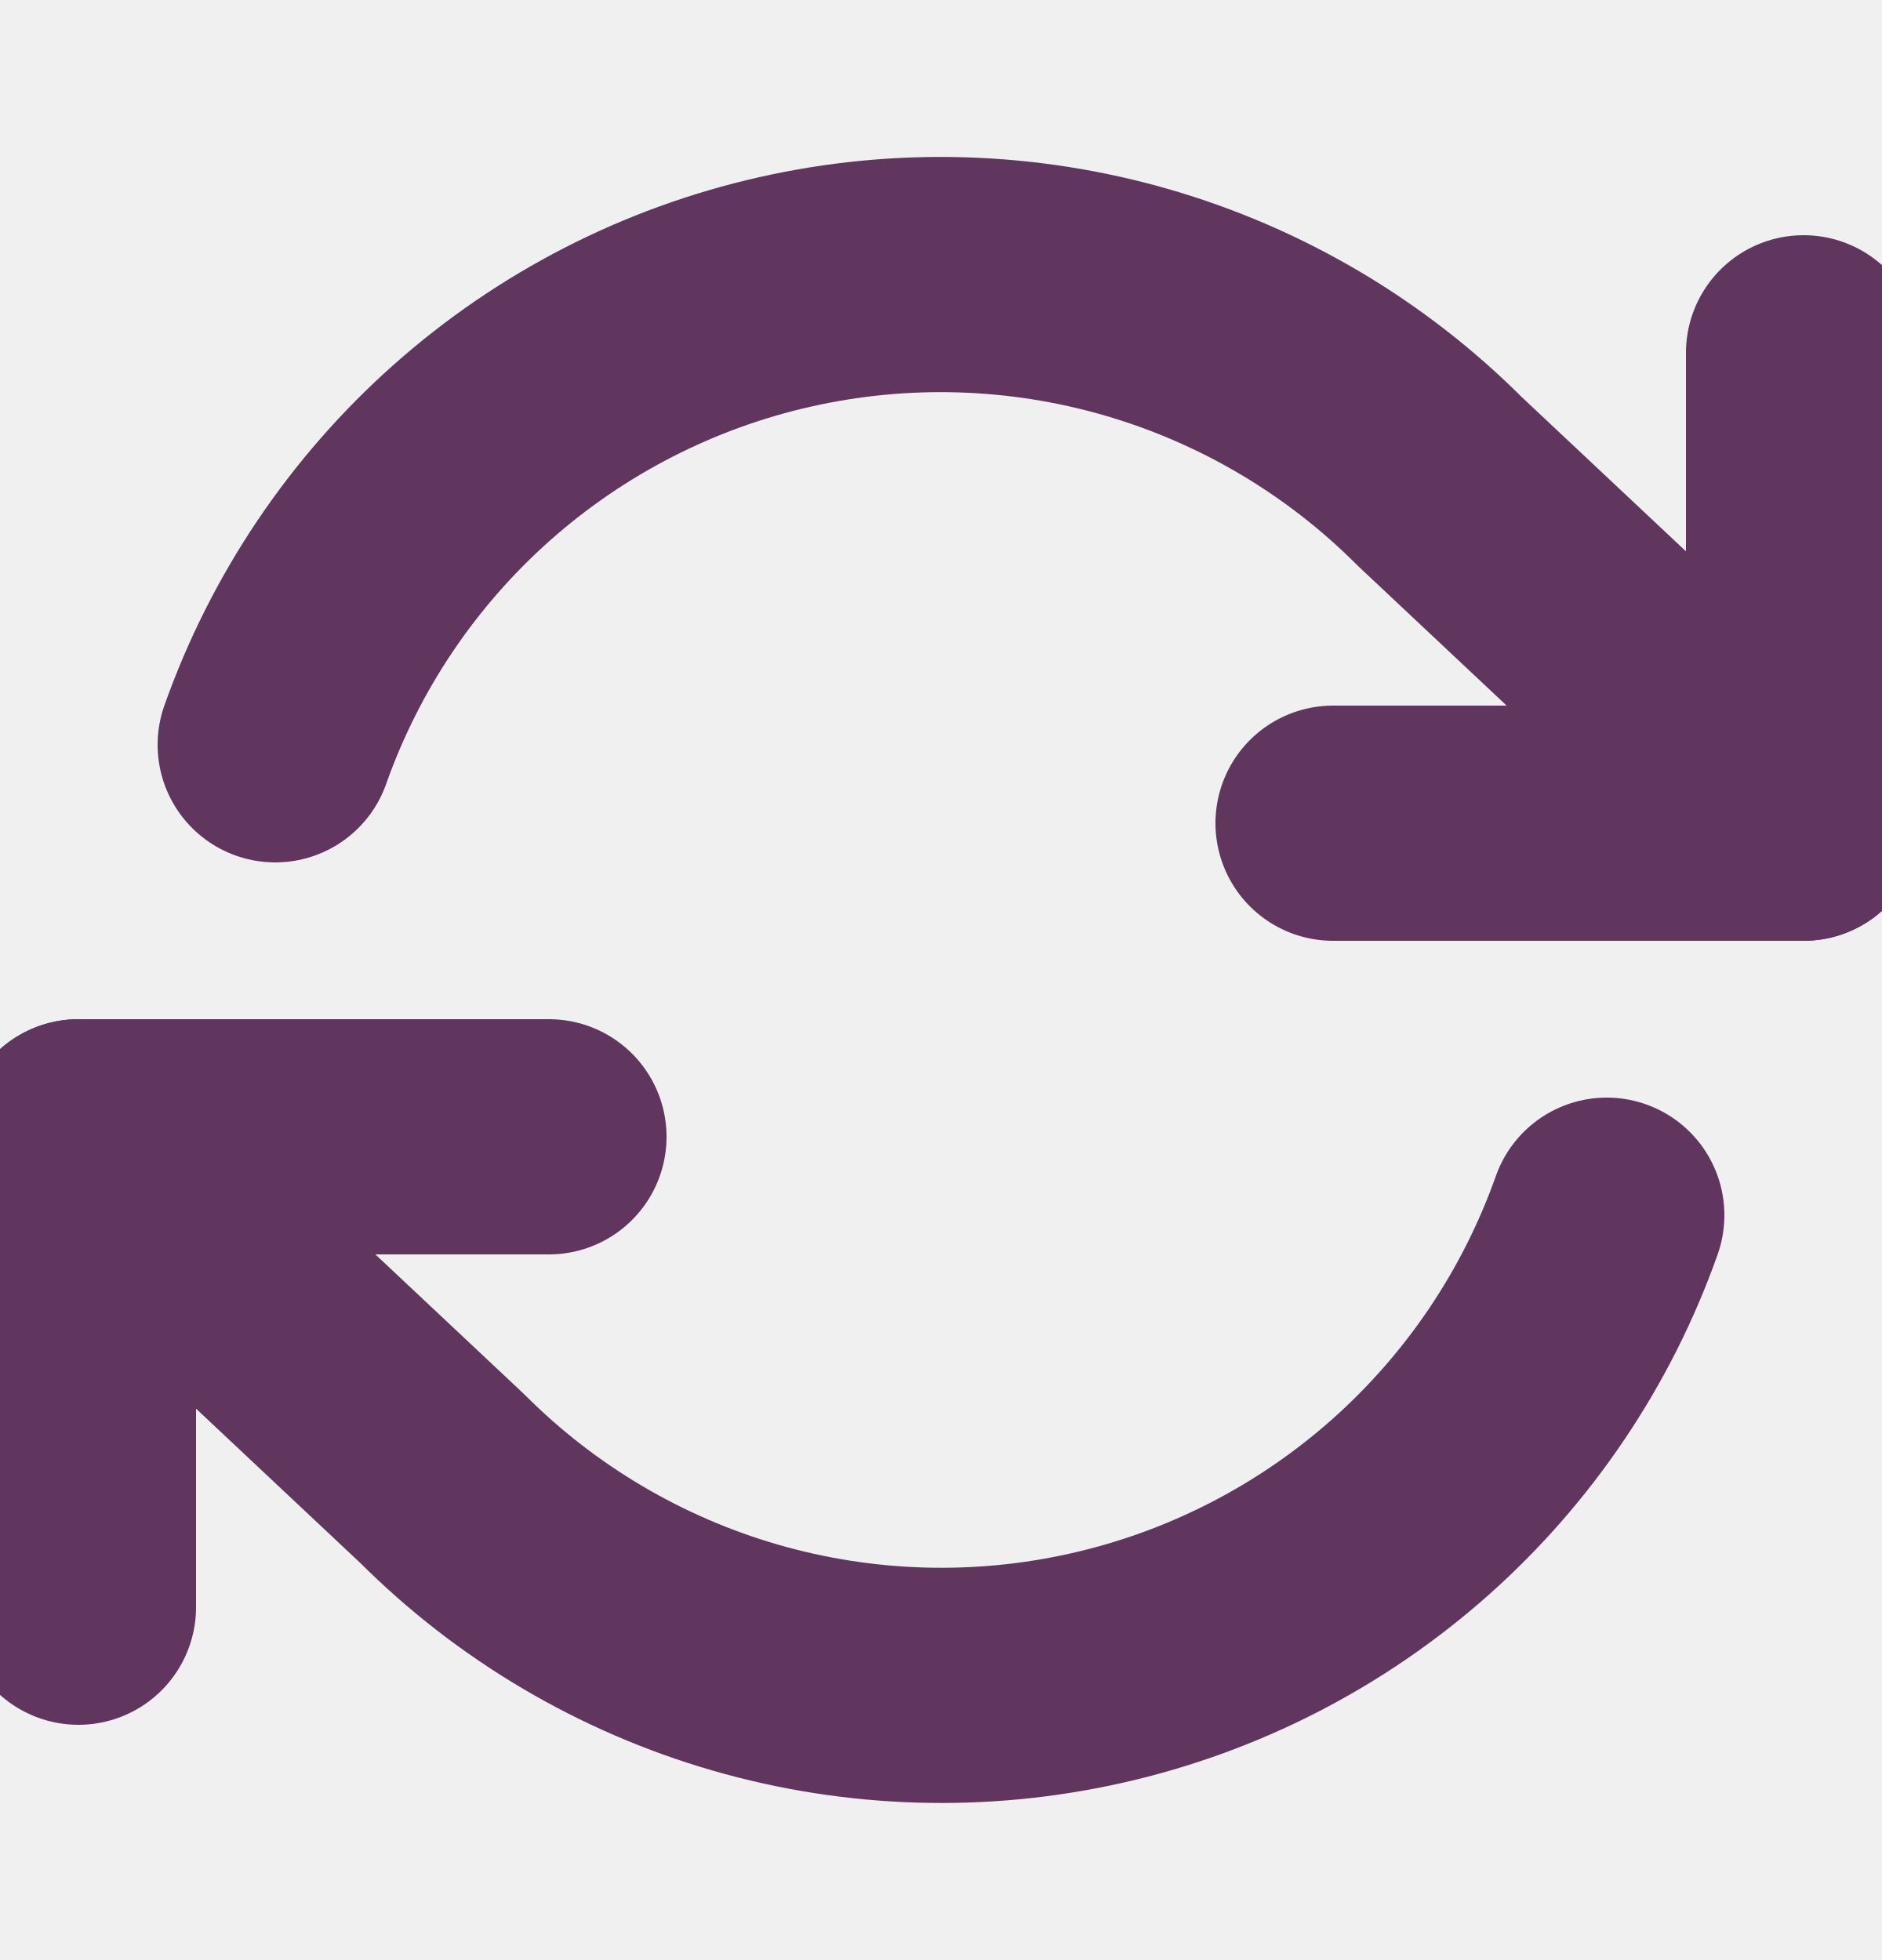
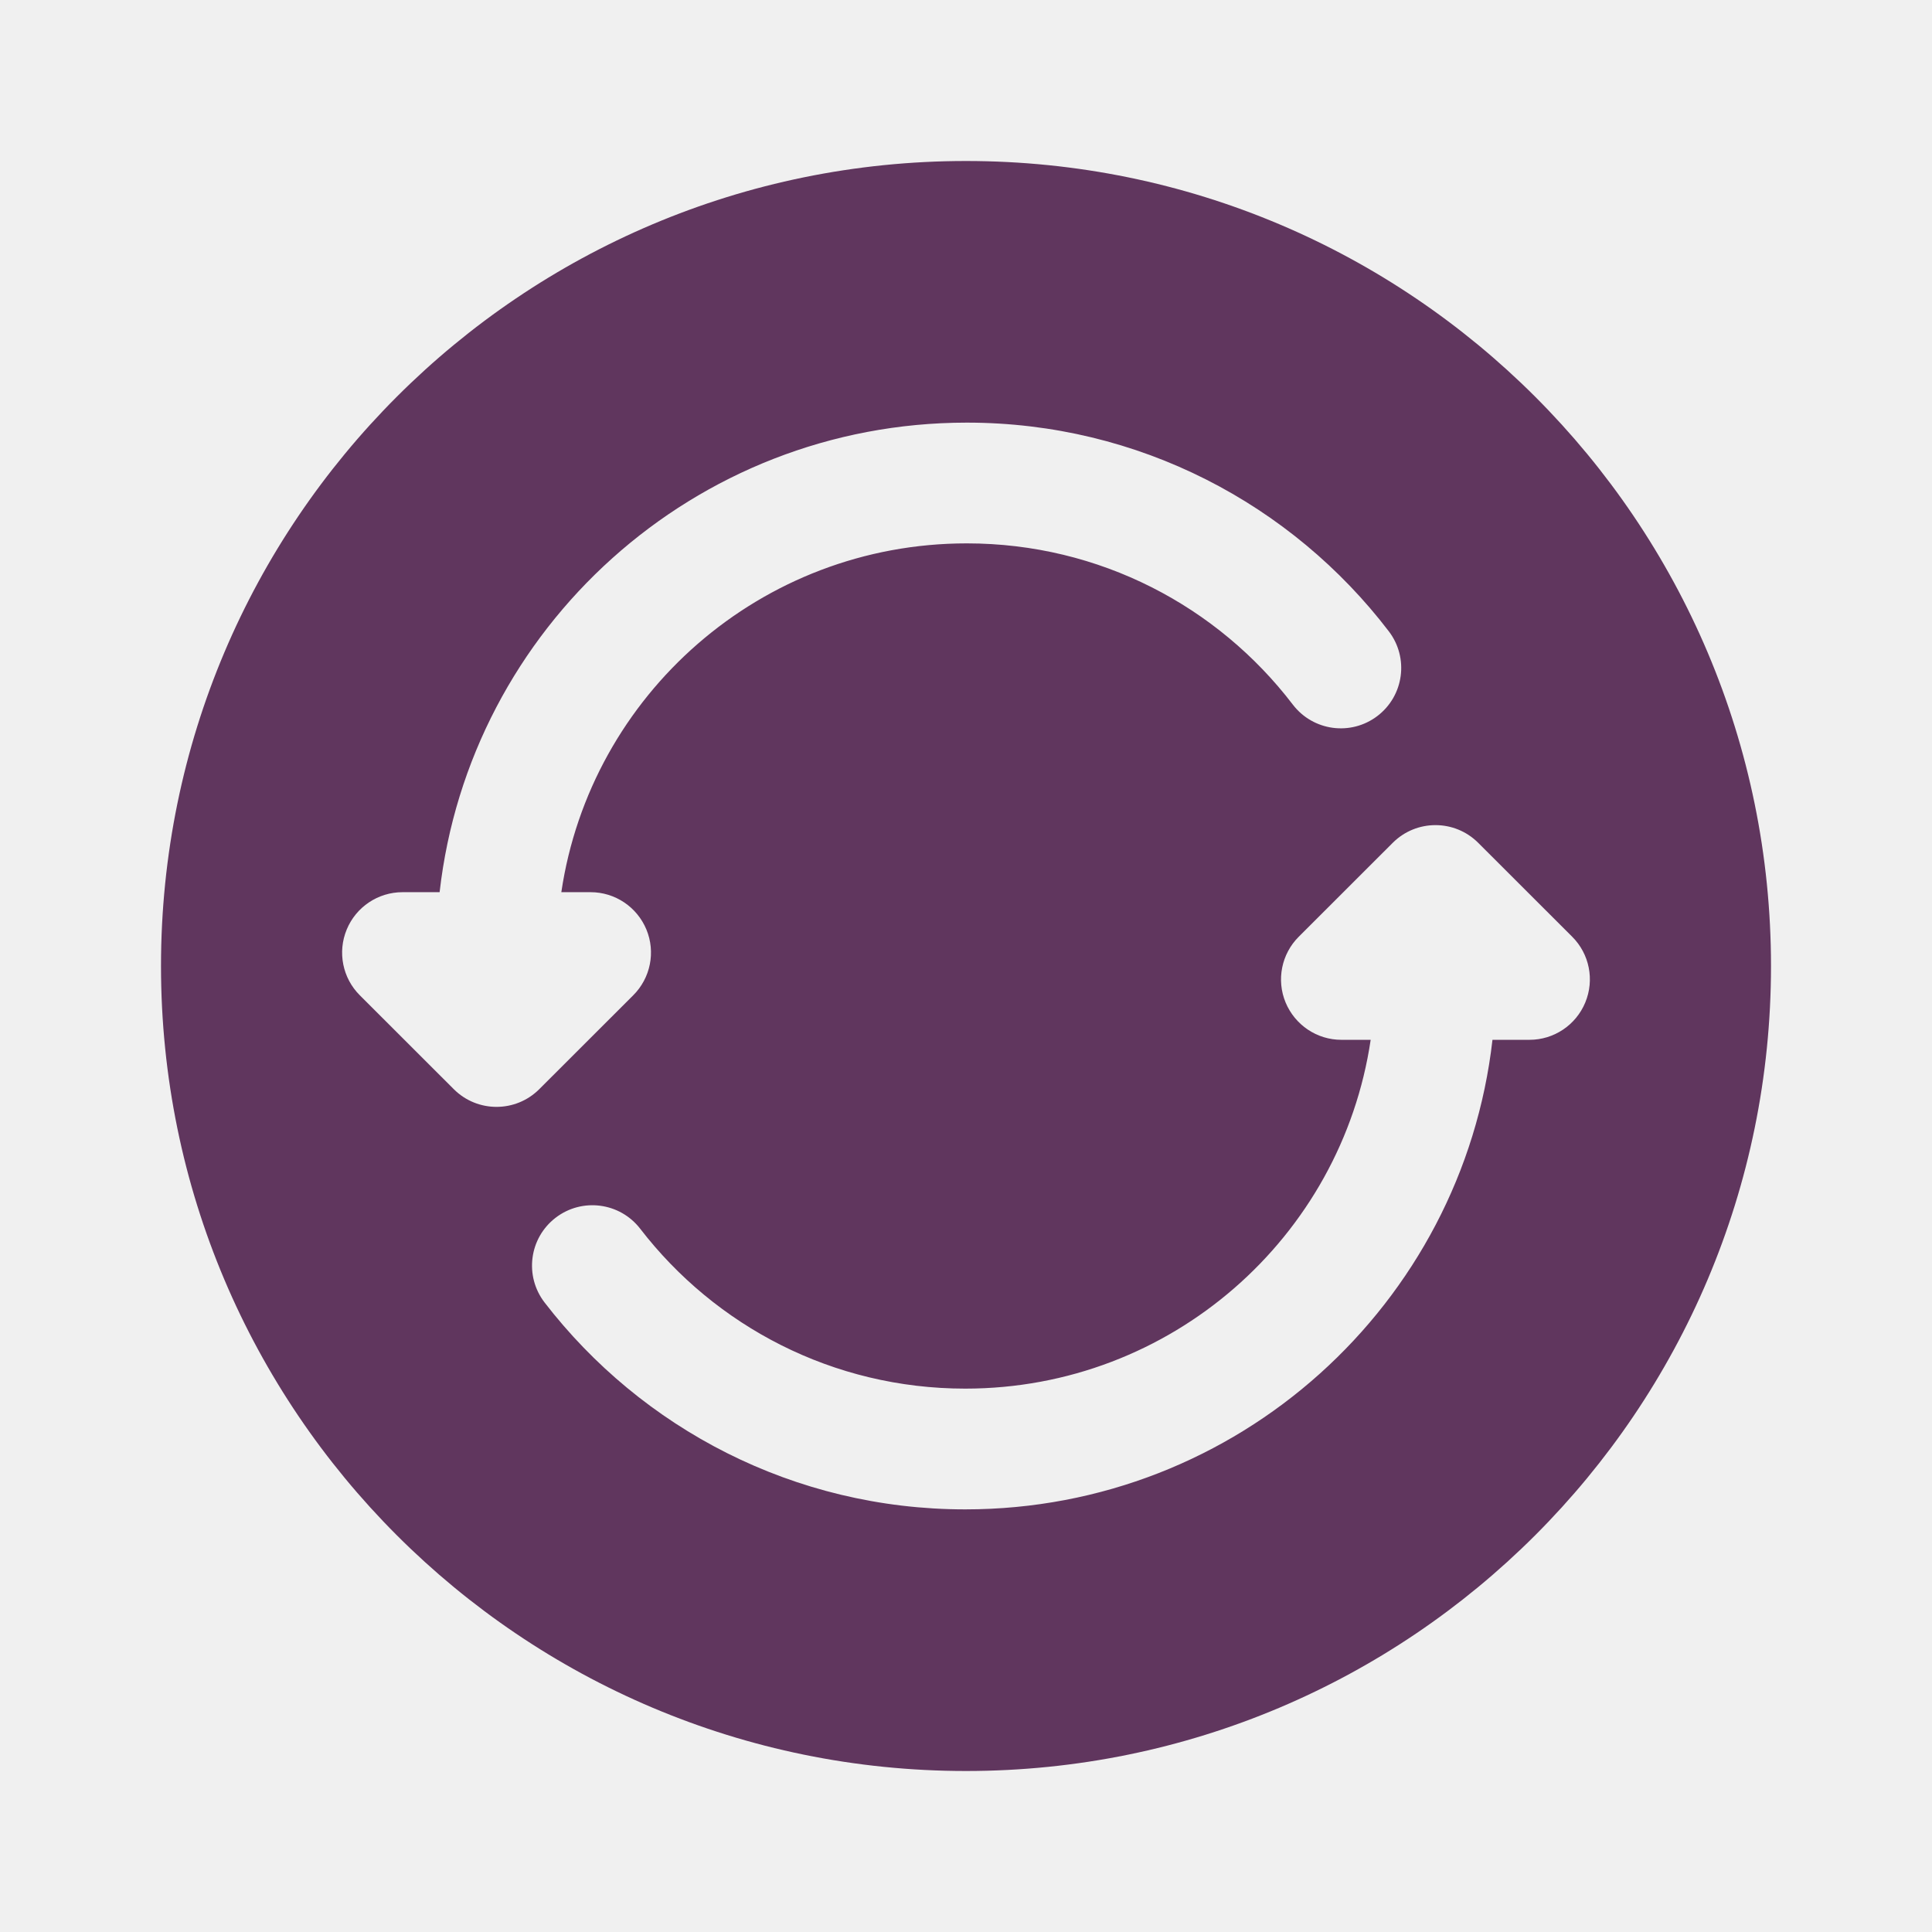
- <svg xmlns="http://www.w3.org/2000/svg" width="24" height="25" viewBox="0 0 24 25" fill="none">
-   <g clip-path="url(#clip0_184_8953)">
-     <path d="M23 4.5V10.5H17" stroke="#60365E" stroke-width="3" stroke-linecap="round" stroke-linejoin="round" />
-     <path d="M1 20.5V14.5H7" stroke="#60365E" stroke-width="3" stroke-linecap="round" stroke-linejoin="round" />
-     <path d="M3.51 9.5C4.017 8.066 4.879 6.785 6.015 5.775C7.152 4.765 8.525 4.059 10.008 3.724C11.491 3.388 13.035 3.434 14.495 3.856C15.956 4.279 17.285 5.064 18.36 6.14L23 10.5M1 14.5L5.64 18.86C6.715 19.935 8.044 20.72 9.505 21.143C10.965 21.565 12.509 21.611 13.992 21.275C15.475 20.94 16.848 20.234 17.985 19.224C19.121 18.214 19.983 16.933 20.49 15.5" stroke="#60365E" stroke-width="3" stroke-linecap="round" stroke-linejoin="round" />
+ <svg xmlns="http://www.w3.org/2000/svg" width="800px" height="800px" viewBox="0 0 24 24" fill="none">
+   <g id="SVGRepo_bgCarrier" stroke-width="0" />
+   <g id="SVGRepo_tracerCarrier" stroke-linecap="round" stroke-linejoin="round" />
+   <g id="SVGRepo_iconCarrier">
+     <path fill-rule="evenodd" clip-rule="evenodd" d="M22 12C22 17.523 17.523 22 12 22C6.477 22 2 17.523 2 12C2 6.477 6.477 2 12 2C17.523 2 22 6.477 22 12ZM5.461 11.083C5.833 7.8 8.624 5.25 12.01 5.25C14.148 5.25 16.049 6.268 17.252 7.842C17.504 8.172 17.441 8.642 17.111 8.894C16.782 9.145 16.312 9.082 16.06 8.753C15.129 7.534 13.661 6.75 12.01 6.75C9.452 6.75 7.336 8.632 6.973 11.083H7.337C7.64 11.083 7.913 11.266 8.03 11.547C8.146 11.827 8.081 12.15 7.866 12.364L6.698 13.531C6.405 13.823 5.931 13.823 5.638 13.531L4.47 12.364C4.255 12.15 4.191 11.827 4.307 11.547C4.423 11.266 4.697 11.083 5 11.083H5.461ZM18.362 10.469C18.069 10.177 17.595 10.177 17.302 10.469L16.134 11.636C15.919 11.85 15.854 12.173 15.97 12.453C16.087 12.734 16.36 12.917 16.663 12.917H17.027C16.664 15.368 14.548 17.25 11.991 17.25C10.346 17.25 8.885 16.473 7.953 15.264C7.7 14.936 7.229 14.875 6.901 15.128C6.573 15.381 6.512 15.851 6.765 16.18C7.969 17.742 9.862 18.75 11.991 18.75C15.376 18.75 18.167 16.2 18.54 12.917H19C19.303 12.917 19.577 12.734 19.693 12.453C19.809 12.173 19.745 11.85 19.53 11.636L18.362 10.469Z" fill="#60365E" />
  </g>
-   <defs>
-     <clipPath id="clip0_184_8953">
-       <rect width="24" height="24" fill="white" transform="translate(0 0.5)" />
-     </clipPath>
-   </defs>
</svg>
